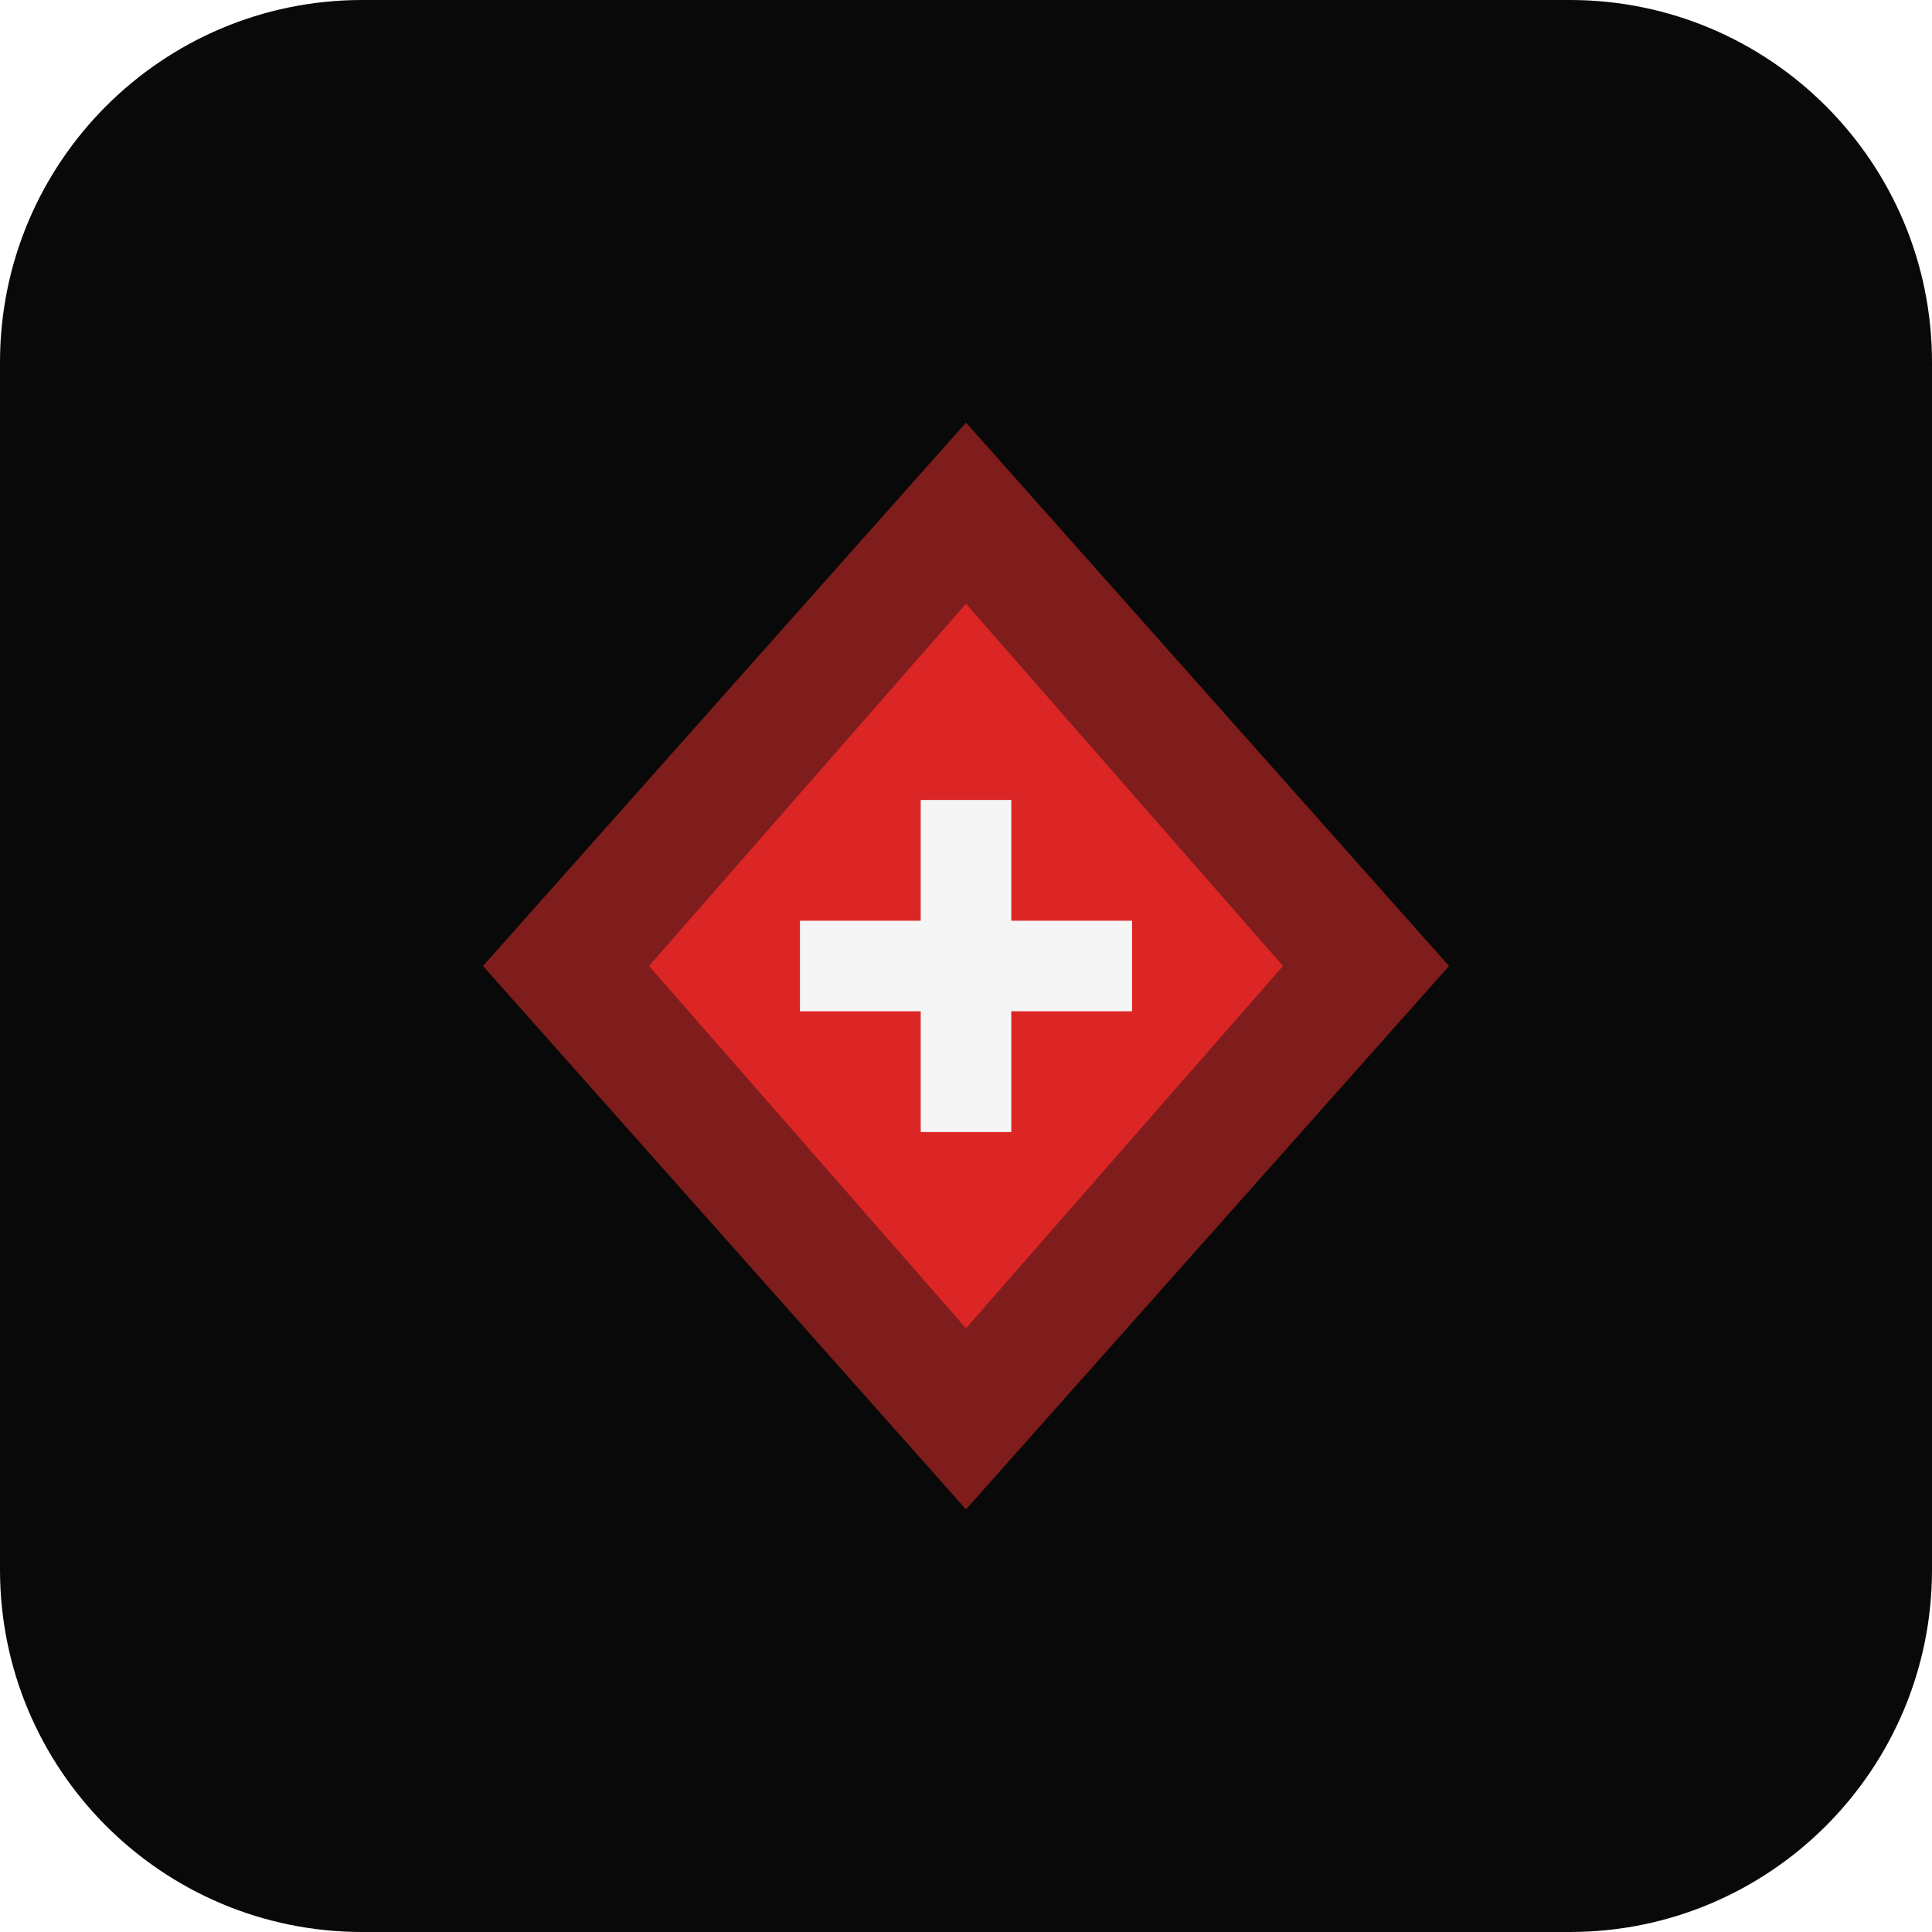
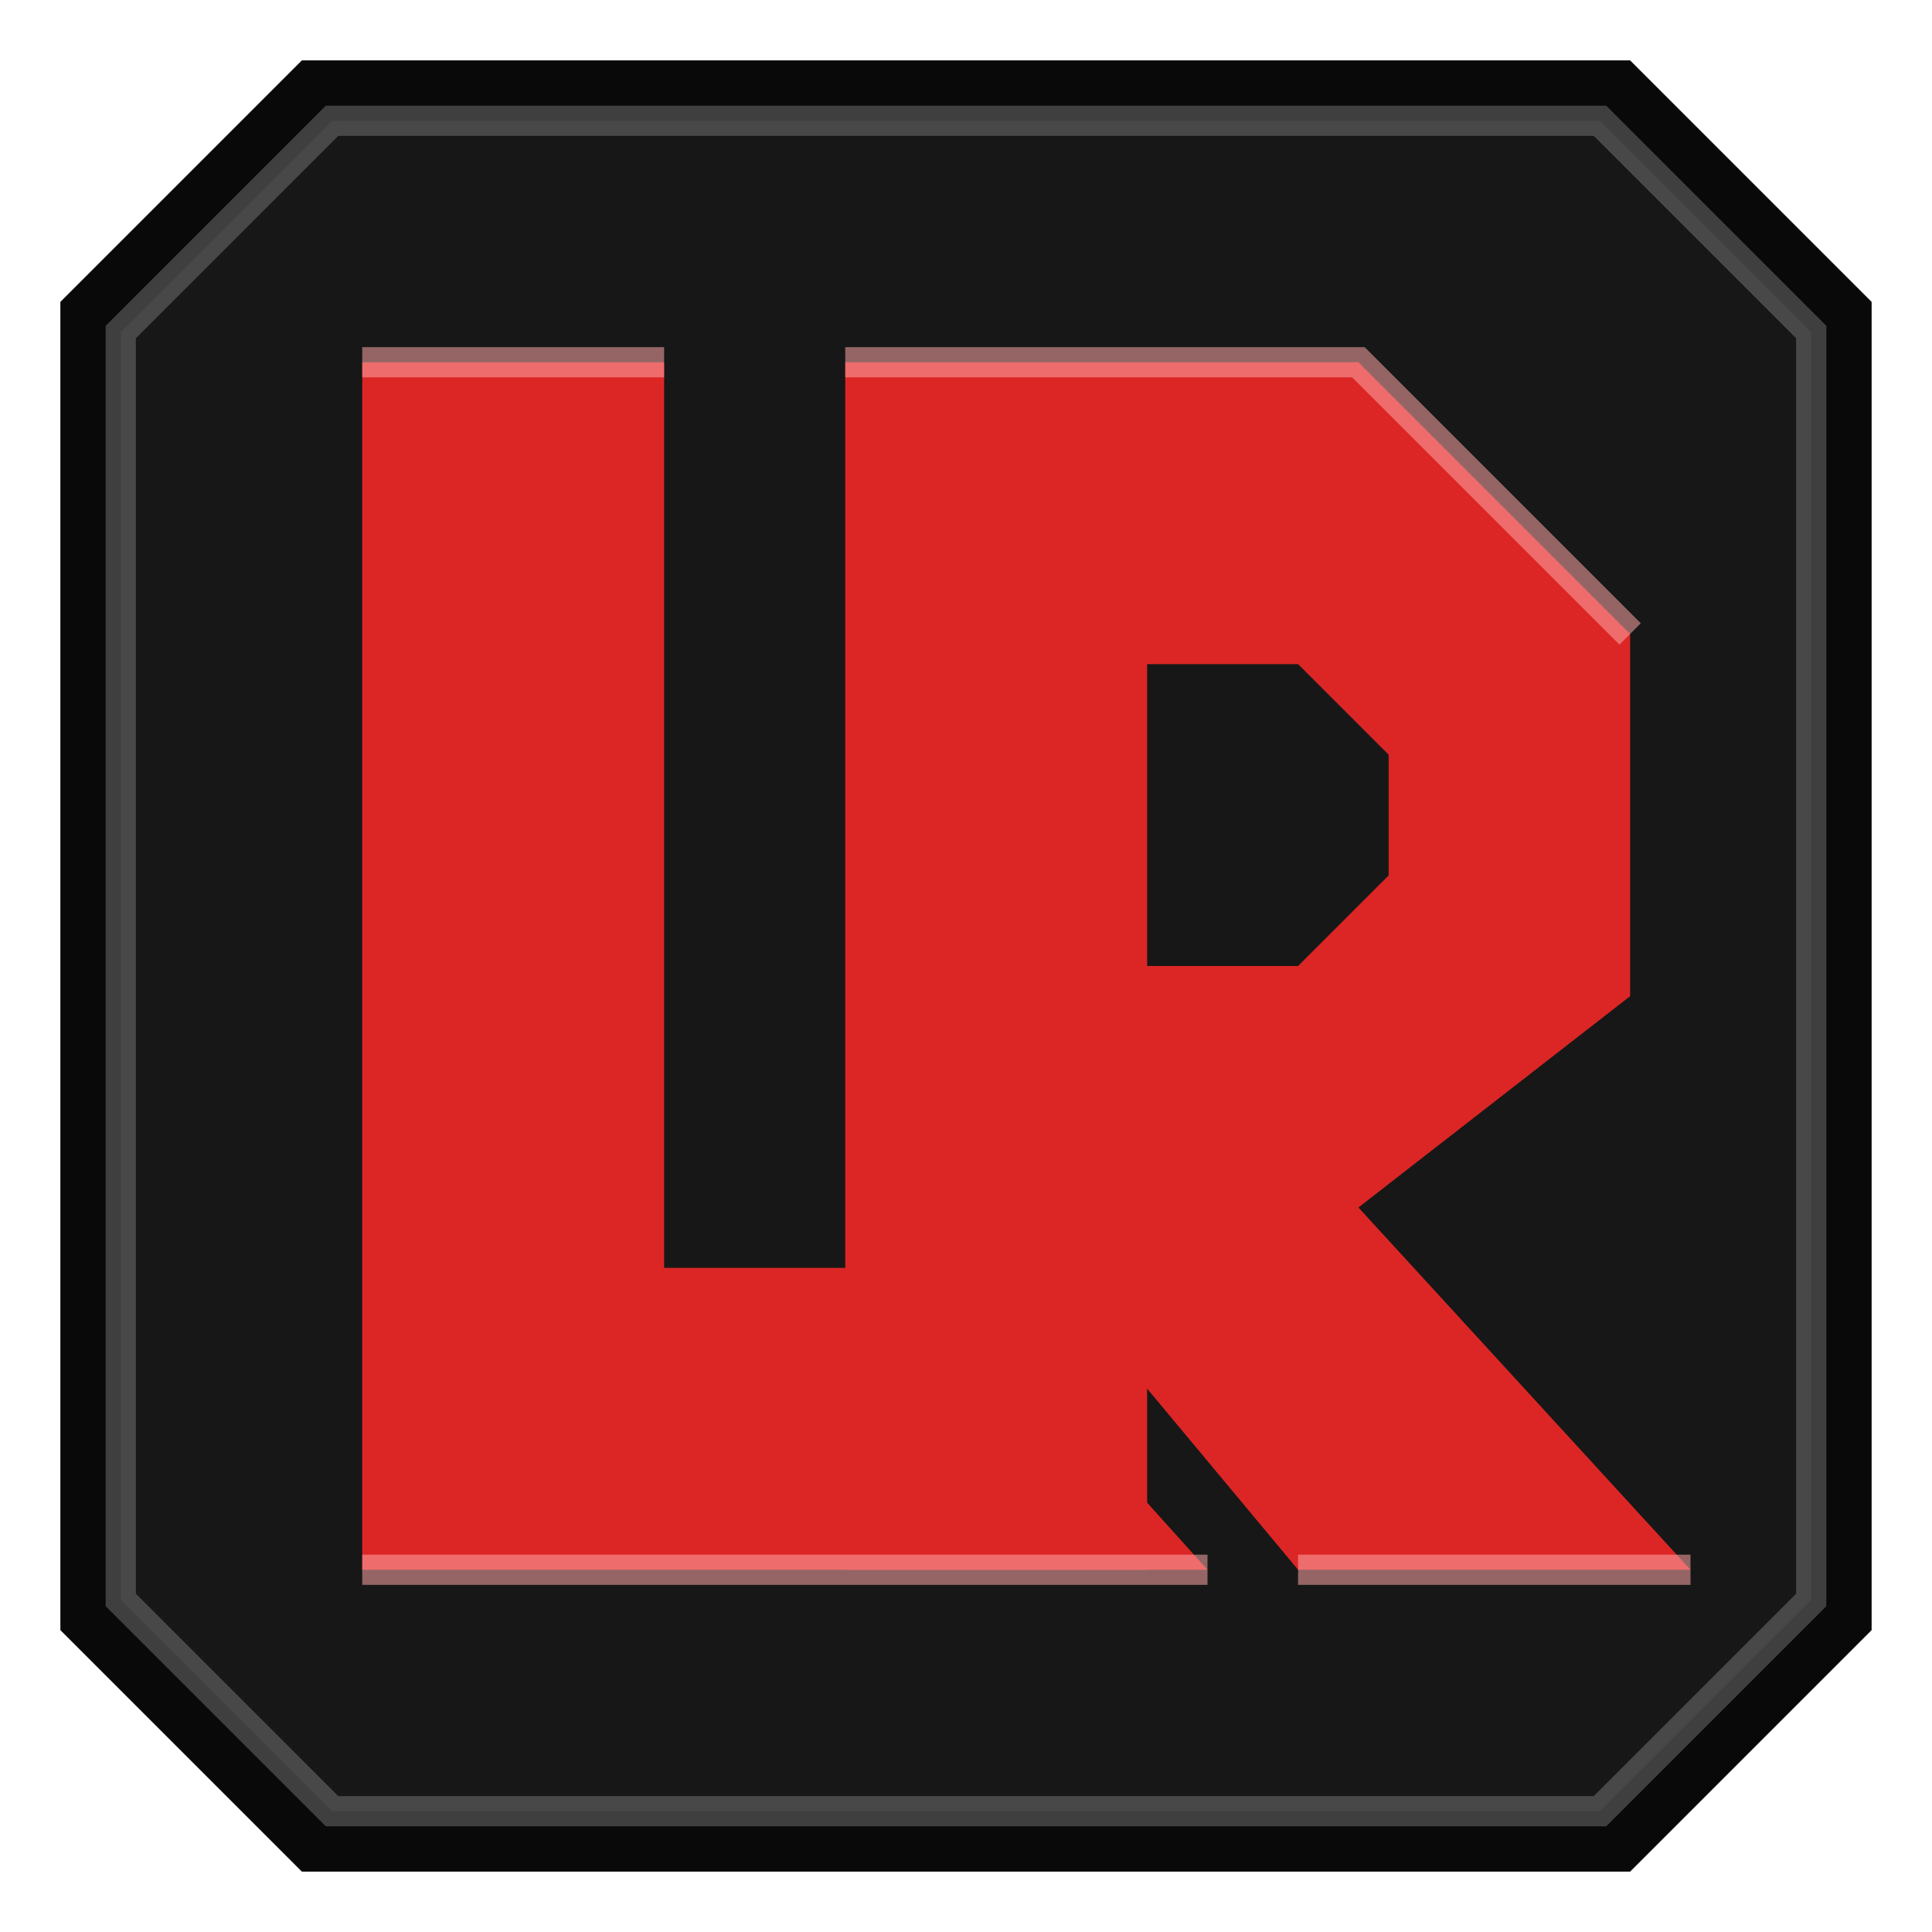
- <svg xmlns="http://www.w3.org/2000/svg" viewBox="0 0 512 512">
-   <rect width="512" height="512" rx="96" fill="#090909" />
-   <path d="M256 112 384 256 256 400 128 256Z" fill="#7F1D1D" />
-   <path d="M256 160 340 256 256 352 172 256Z" fill="#DC2626" />
-   <path d="M244 212h24v88h-24zM212 244h88v24h-88z" fill="#F5F5F5" />
+ <svg xmlns="http://www.w3.org/2000/svg" viewBox="0 0 64 64" fill="none">
+   <path d="M10 2h44l8 8v44l-8 8H10l-8-8V10Z" fill="#090909" />
+   <path d="m11 4-7 7v42l7 7h42l7-7V11l-7-7Z" fill="#171717" stroke="#a3a3a3" stroke-opacity=".35" />
+   <path d="M12 12h10v30h9l9 10H12Z" fill="#dc2626" />
+   <path fill-rule="evenodd" d="M28 12h17l9 9v12l-9 7 11 12H43L38 46V52H28Zm10 10v10h5l3-3v-4l-3-3Z" fill="#dc2626" />
+   <path d="M12 12h10M28 12h17l9 9M12 52h28m3 0h13" stroke="#fca5a5" stroke-opacity=".55" />
</svg>
